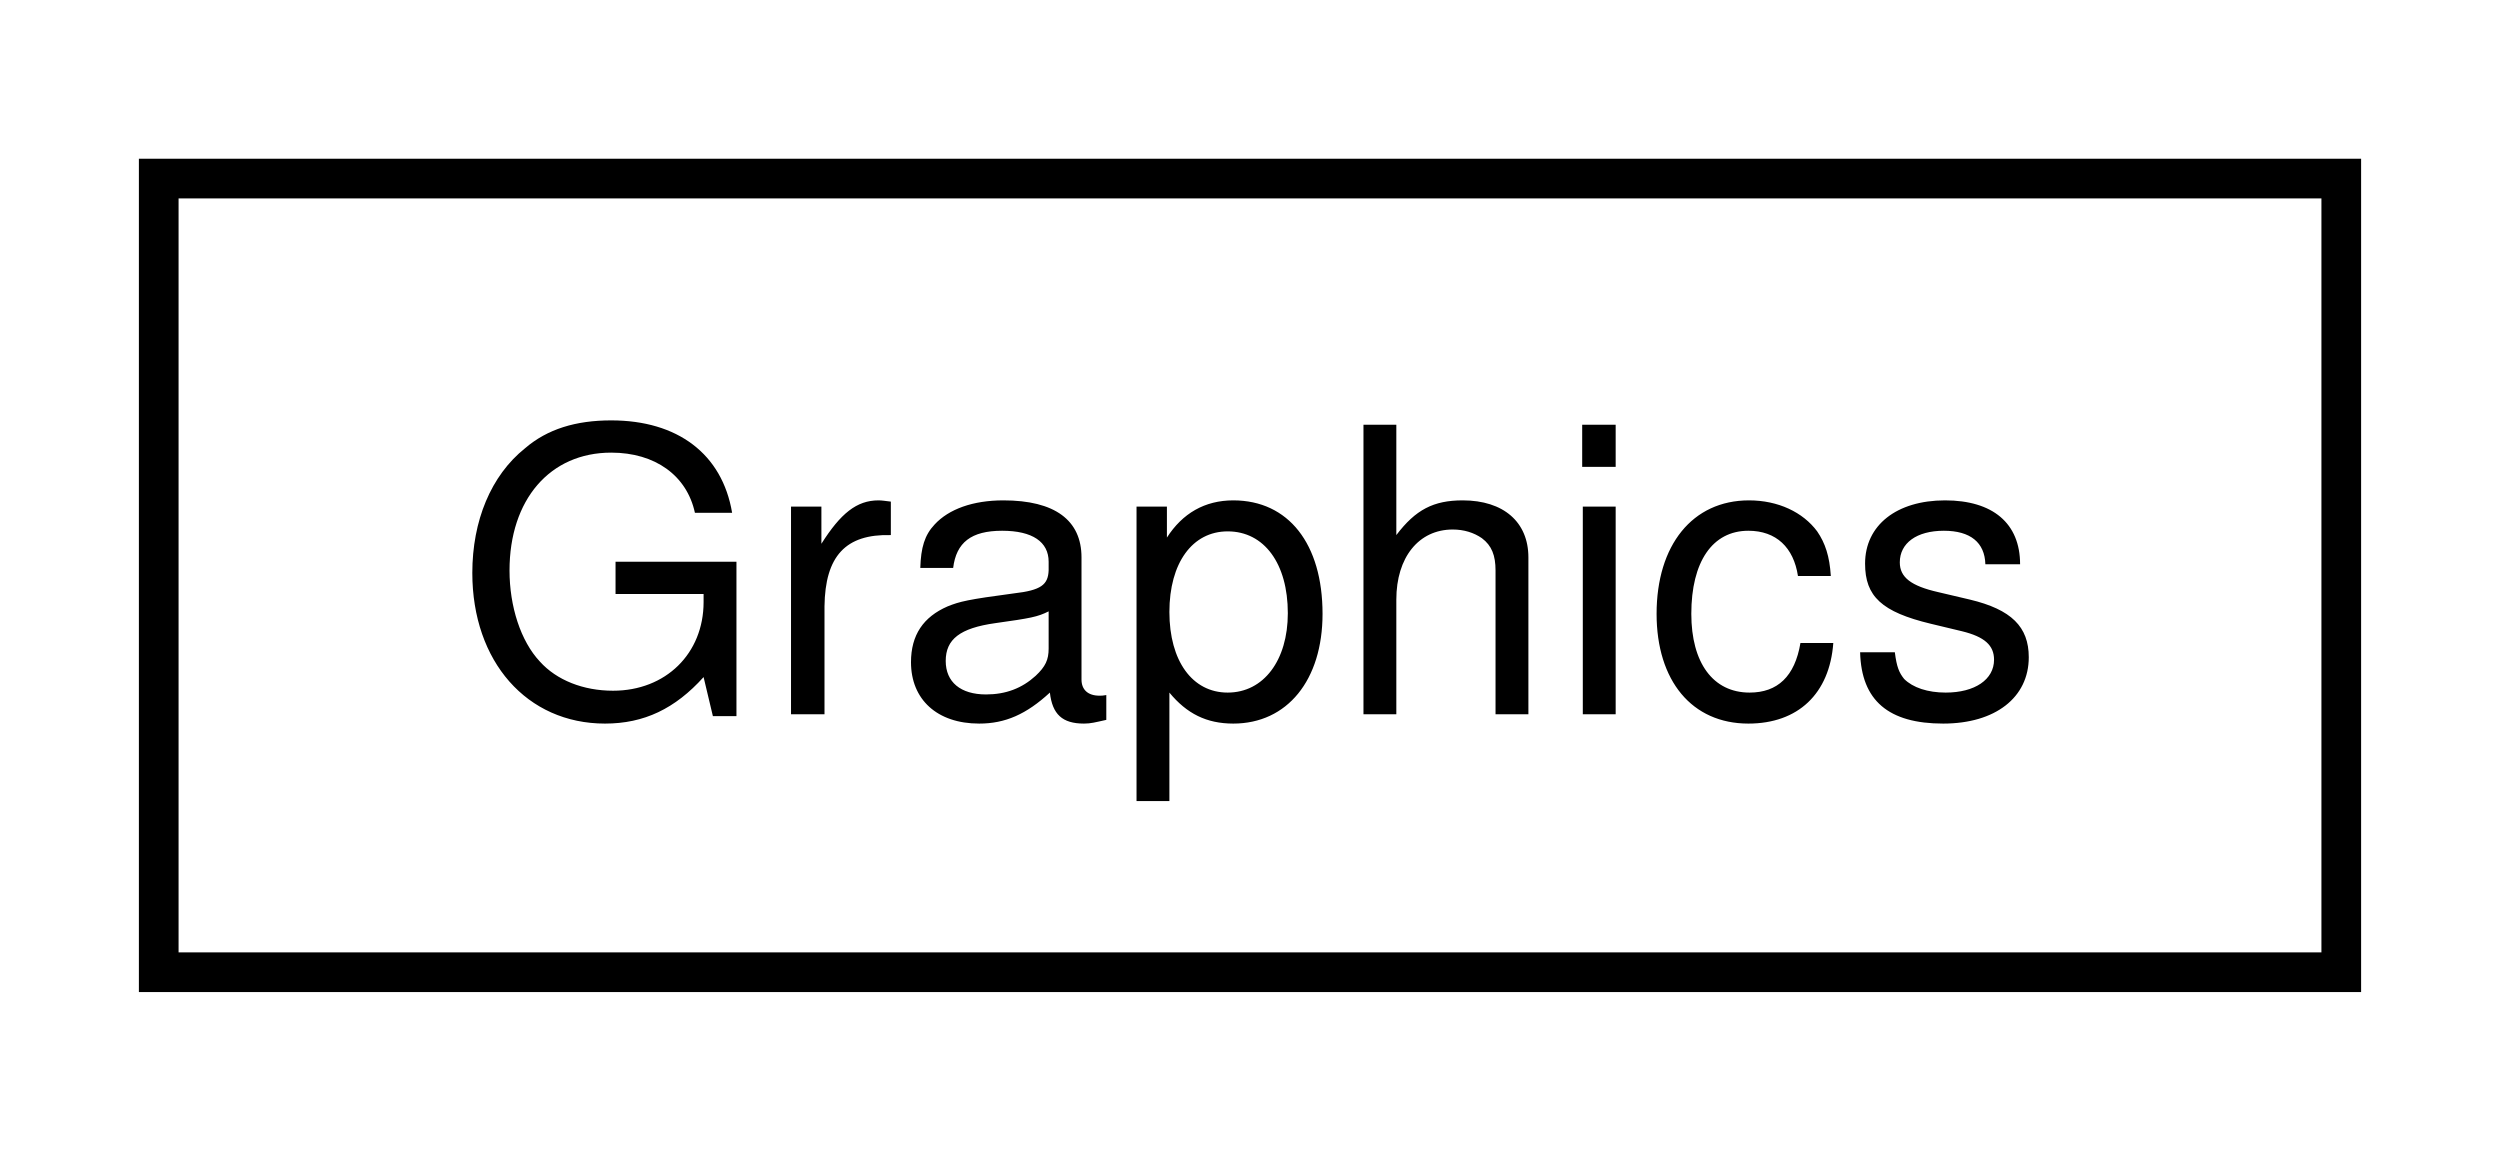
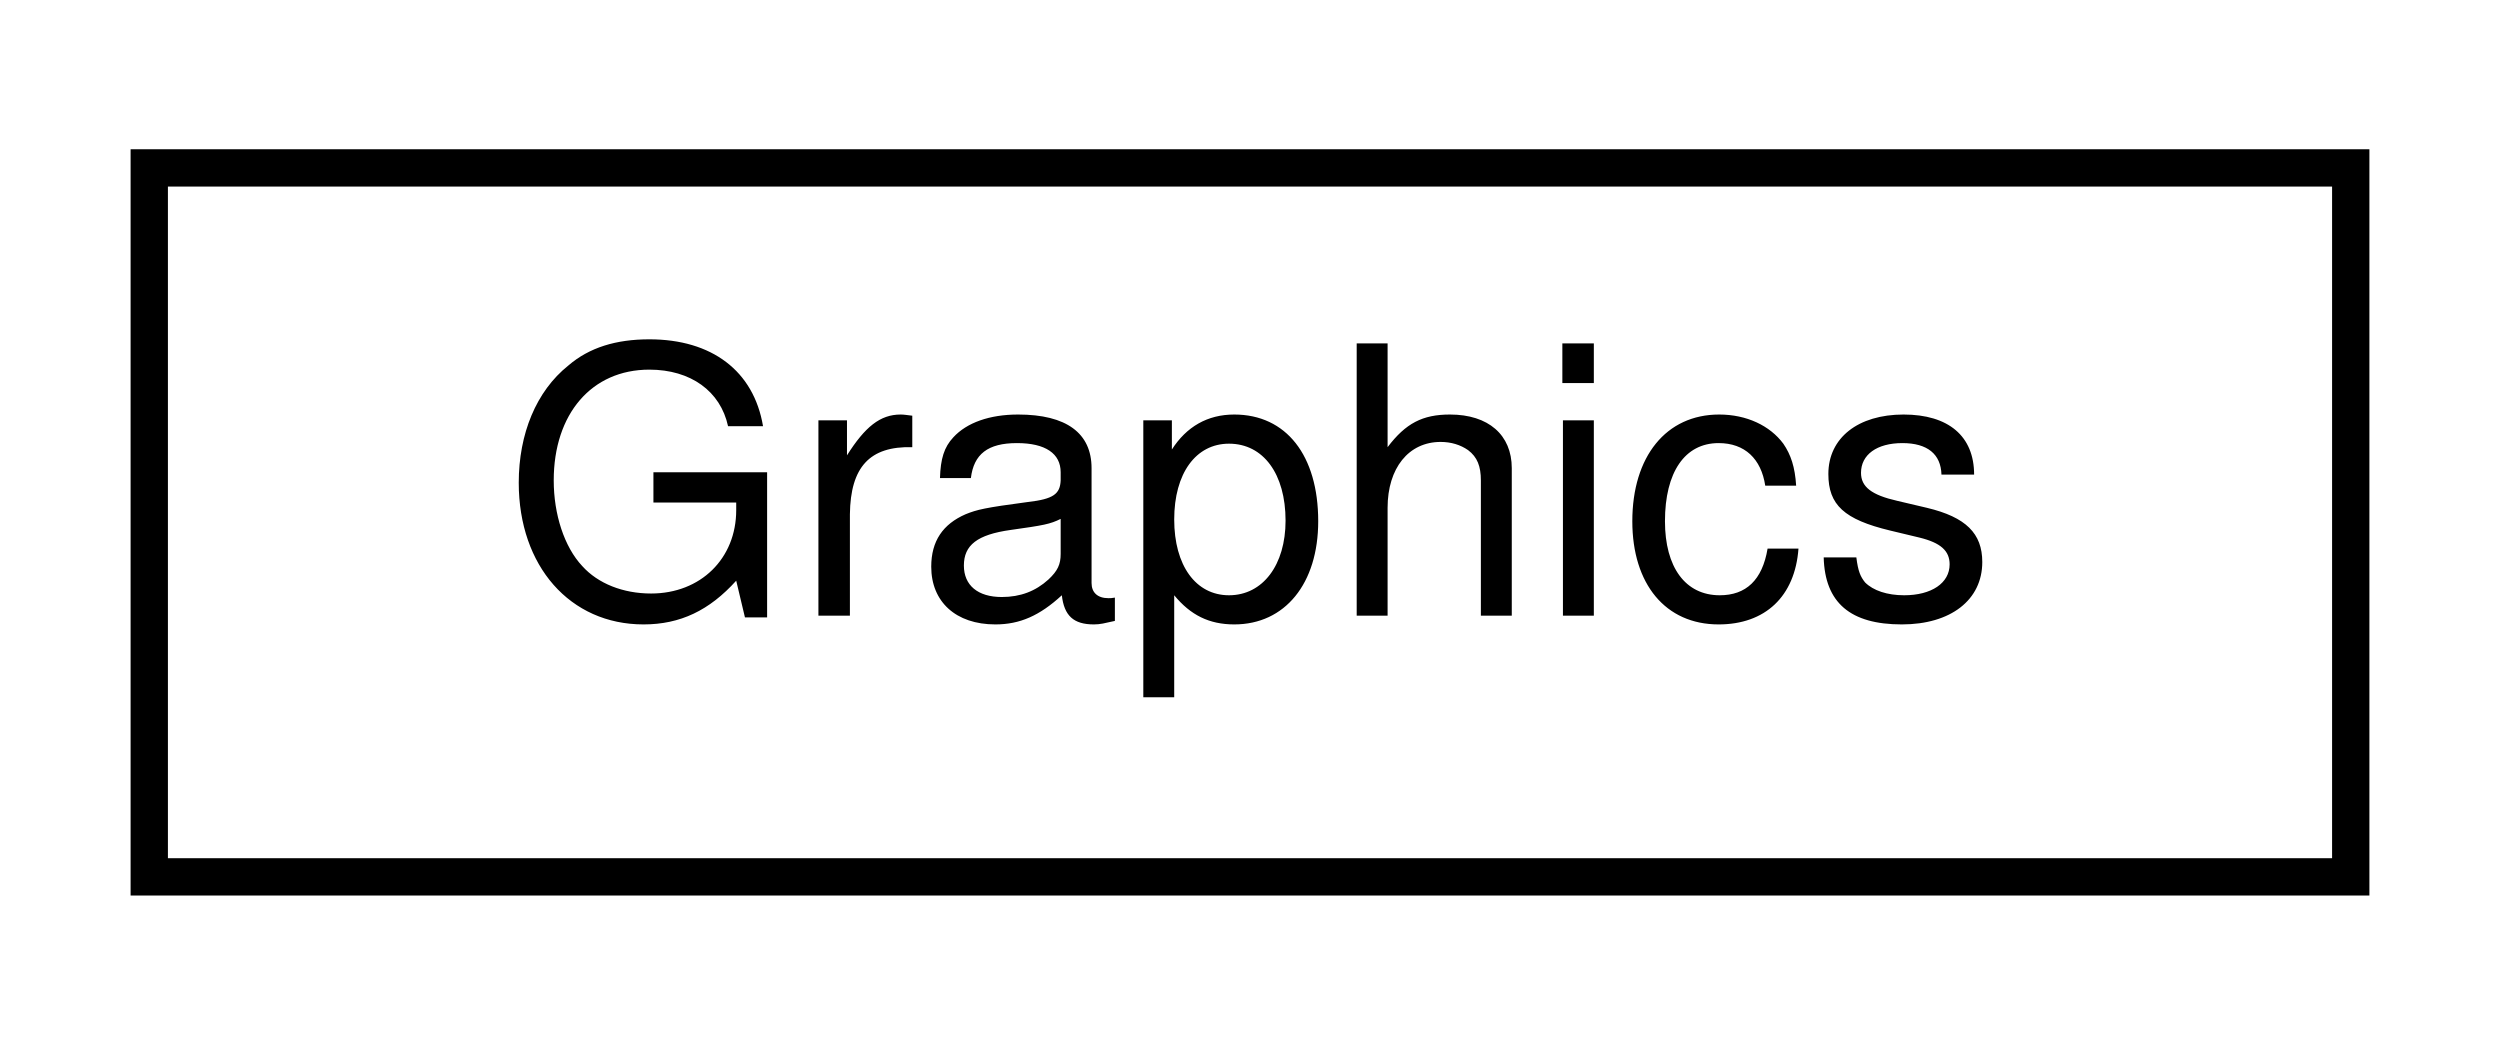
- <svg xmlns="http://www.w3.org/2000/svg" xmlns:xlink="http://www.w3.org/1999/xlink" width="63pt" height="29pt" viewBox="0.00 0.00 63.00 29.00">
-   <g id="graph0" class="graph" transform="scale(1 1) rotate(0) translate(4 25)">
+ <svg xmlns="http://www.w3.org/2000/svg" xmlns:xlink="http://www.w3.org/1999/xlink" width="67pt" height="28pt" viewBox="0.00 0.00 67.00 28.00">
+   <g id="graph0" class="graph" transform="scale(1 1) rotate(0) translate(4 24)">
    <g id="node1" class="node">
      <g id="a_node1">
-         <a xlink:href="class_graphics.html" target="_top" xlink:title=" ">
-           <polygon fill="none" stroke="black" points="0,-0.5 0,-20.5 55,-20.5 55,-0.5 0,-0.5" />
-           <text text-anchor="middle" x="27.5" y="-7" font-family="Helvetica,sans-Serif" font-size="10.00">Graphics</text>
+         <a xlink:href="classGraphics.html" target="_top" xlink:title=" ">
+           <polygon fill="none" stroke="black" points="0,-0.5 0,-19.5 59,-19.5 59,-0.5 0,-0.5" />
+           <text text-anchor="middle" x="29.5" y="-7.5" font-family="Helvetica,sans-Serif" font-size="10.00">Graphics</text>
        </a>
      </g>
    </g>
  </g>
</svg>
